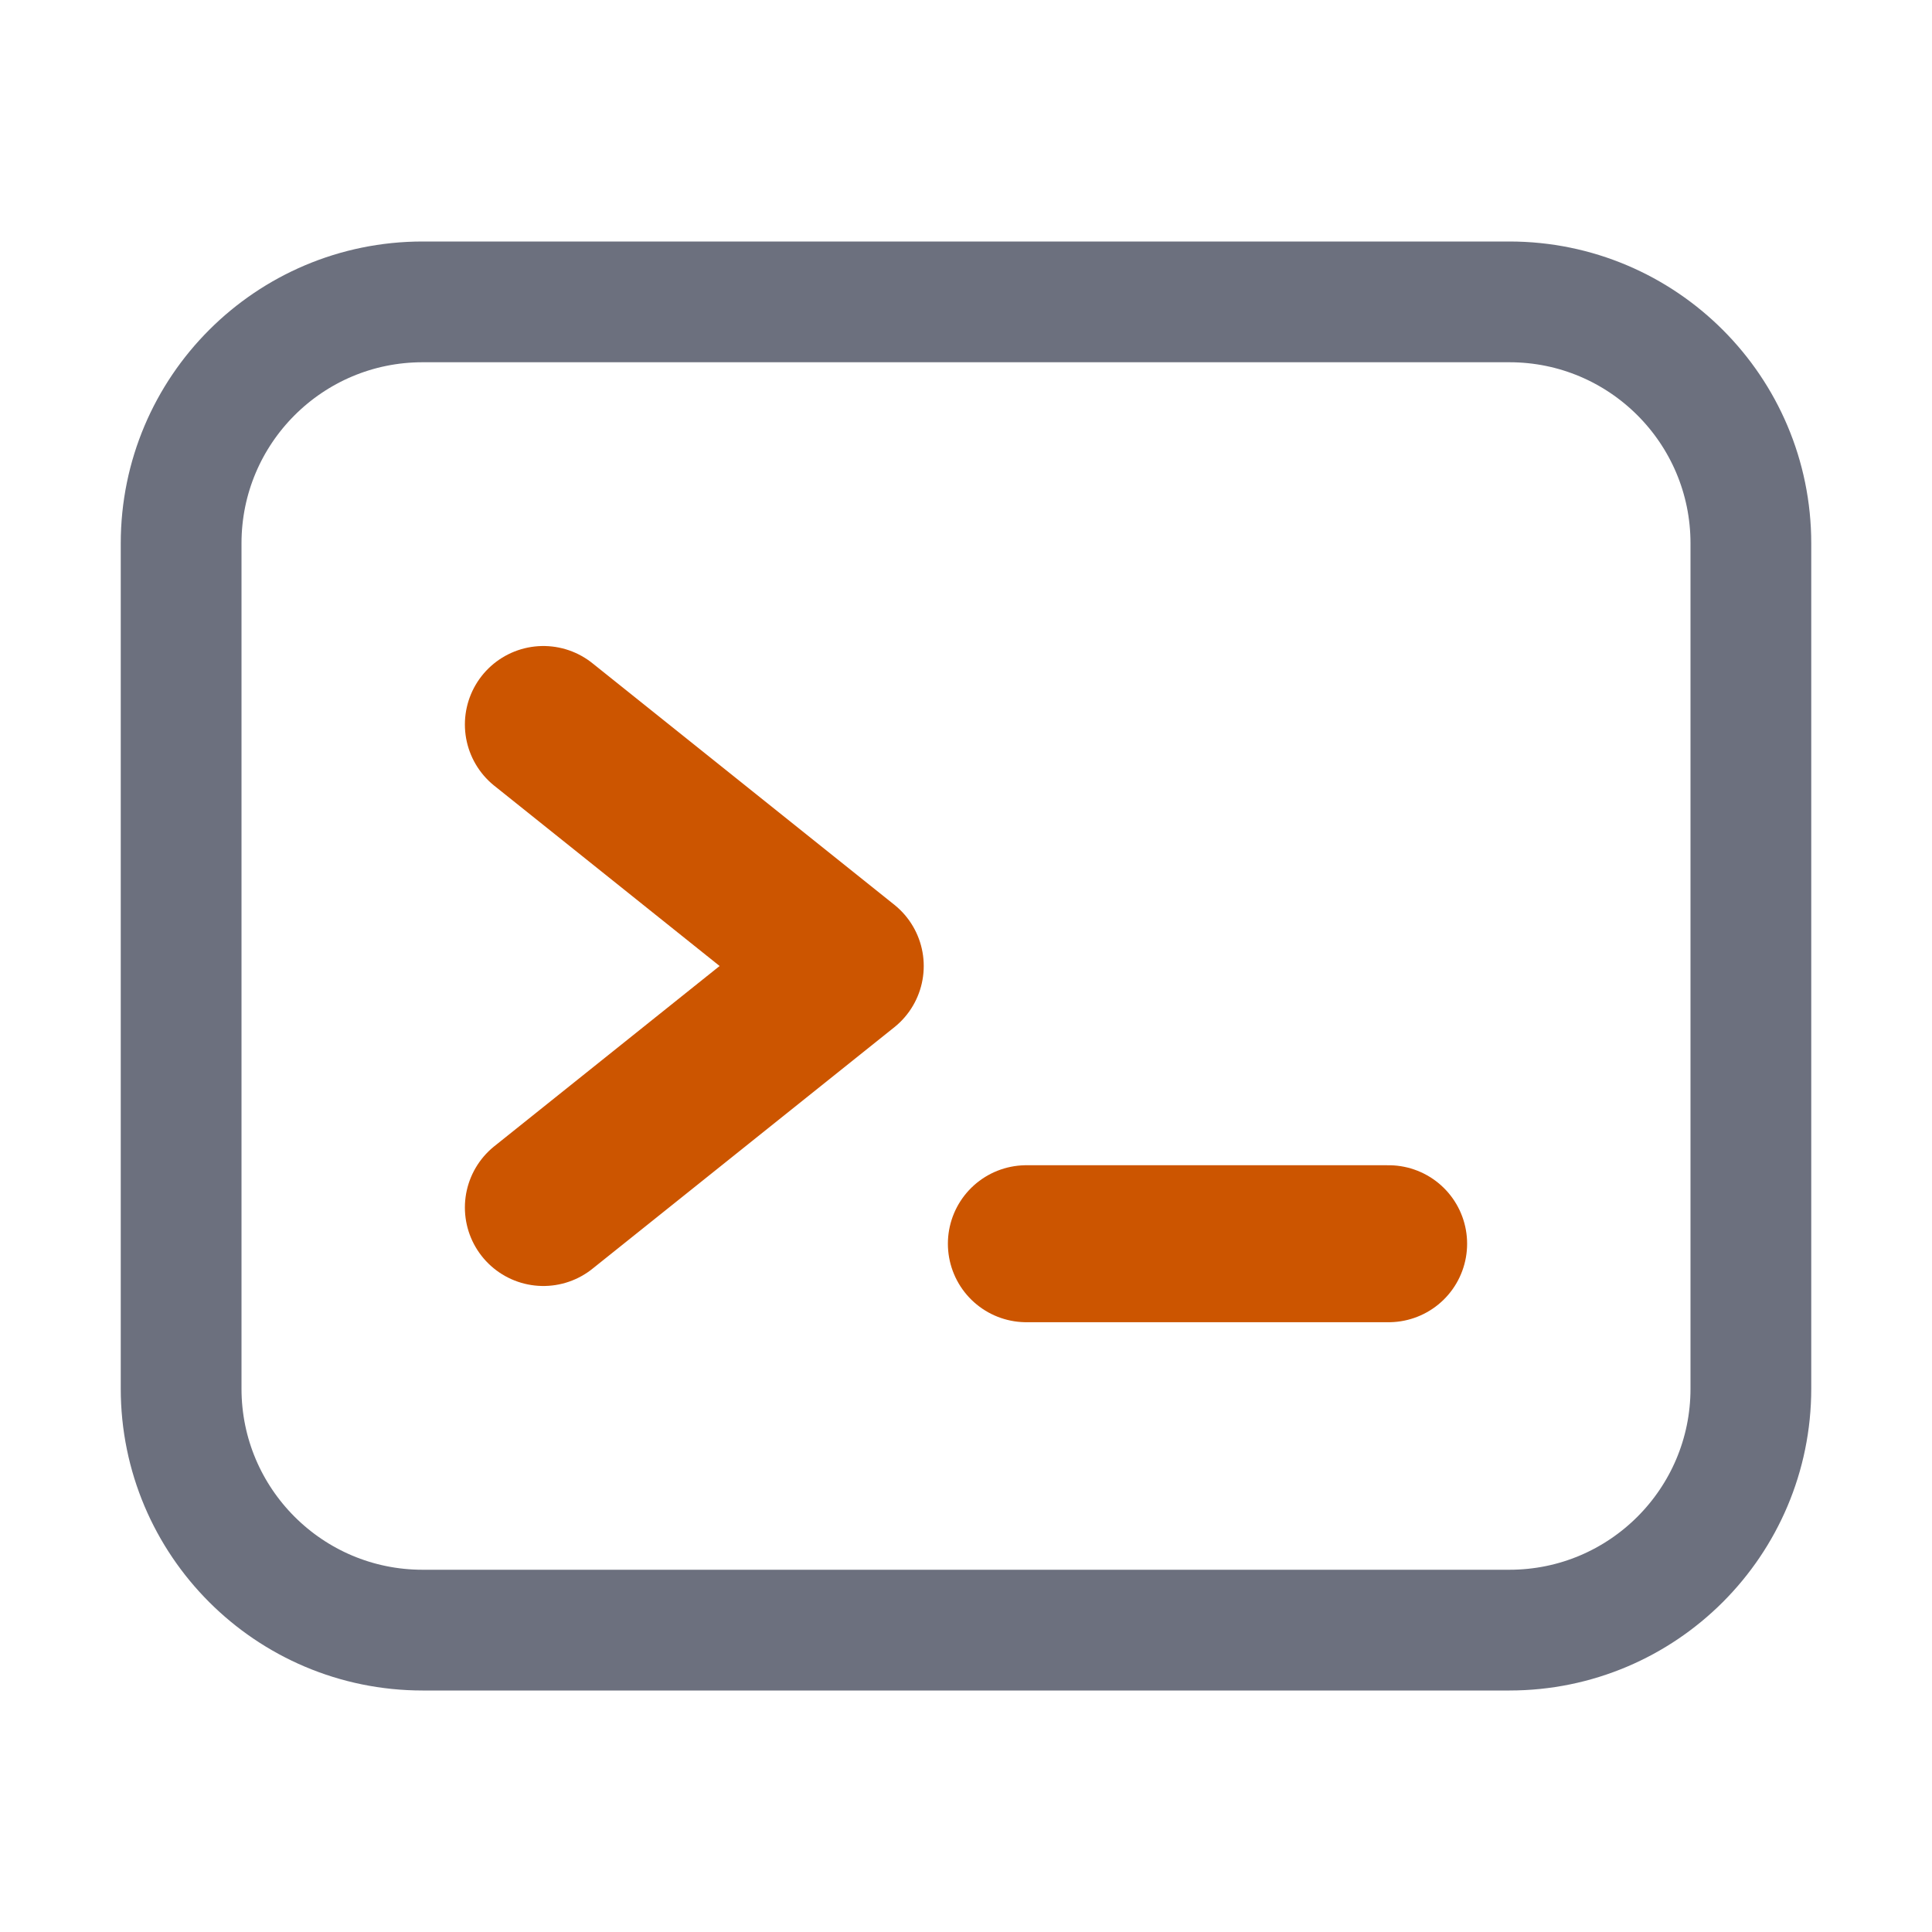
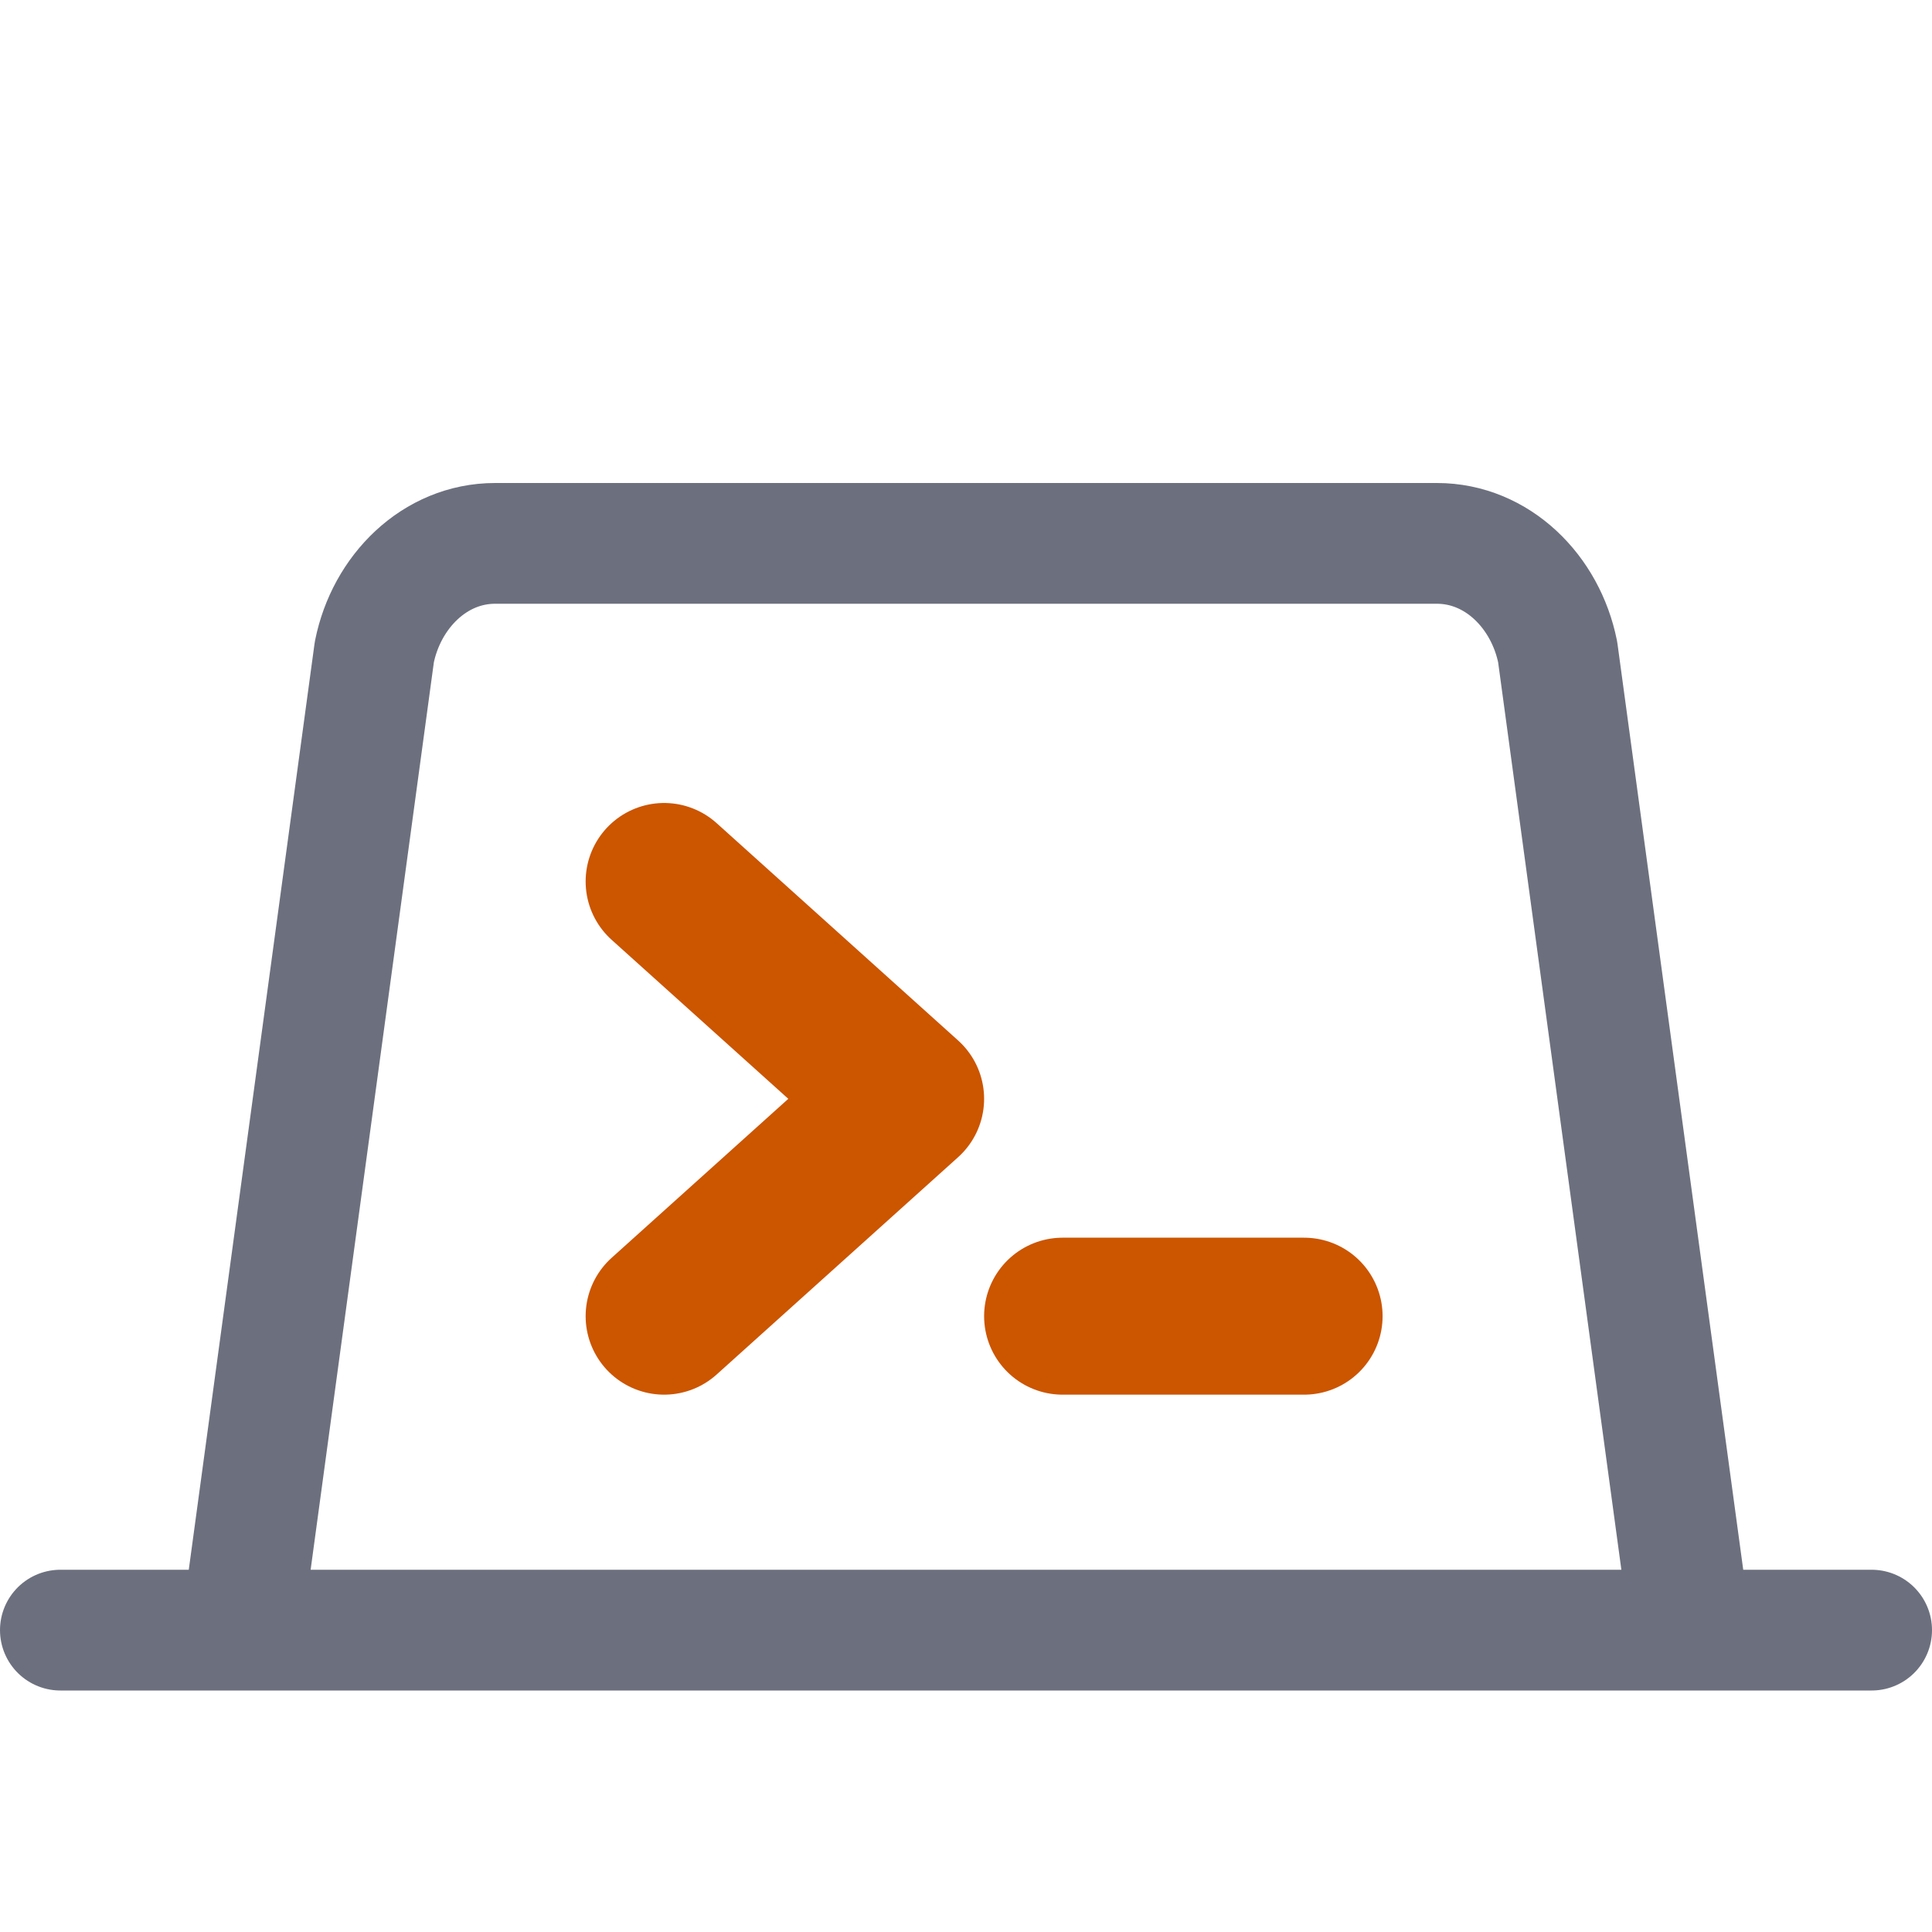
<svg xmlns="http://www.w3.org/2000/svg" width="16" height="16" viewBox="0 0 16 16" fill="none">
-   <rect x="1.5" y="2.5" width="13" height="11" rx="2" stroke="#6C707E" />
+   <path d="M0.5 13.5H15.5M2 13.5L3.1 5.4C3.2 4.9 3.6 4.5 4.1 4.5H11.9C12.4 4.5 12.8 4.9 12.9 5.4L14 13.5" stroke="#6C707E" stroke-linecap="round" stroke-linejoin="round" />
  <g stroke="#CC5500" stroke-width="1.3" stroke-linecap="round" stroke-linejoin="round">
-     <path d="M4.5 6L7 8L4.5 10" />
-     <path d="M8.5 10.3H11.5" />
+     <path d="M5.5 7.3L7.5 9.1L5.5 10.9" />
+     <path d="M8.8 10.9H10.8" />
  </g>
</svg>
